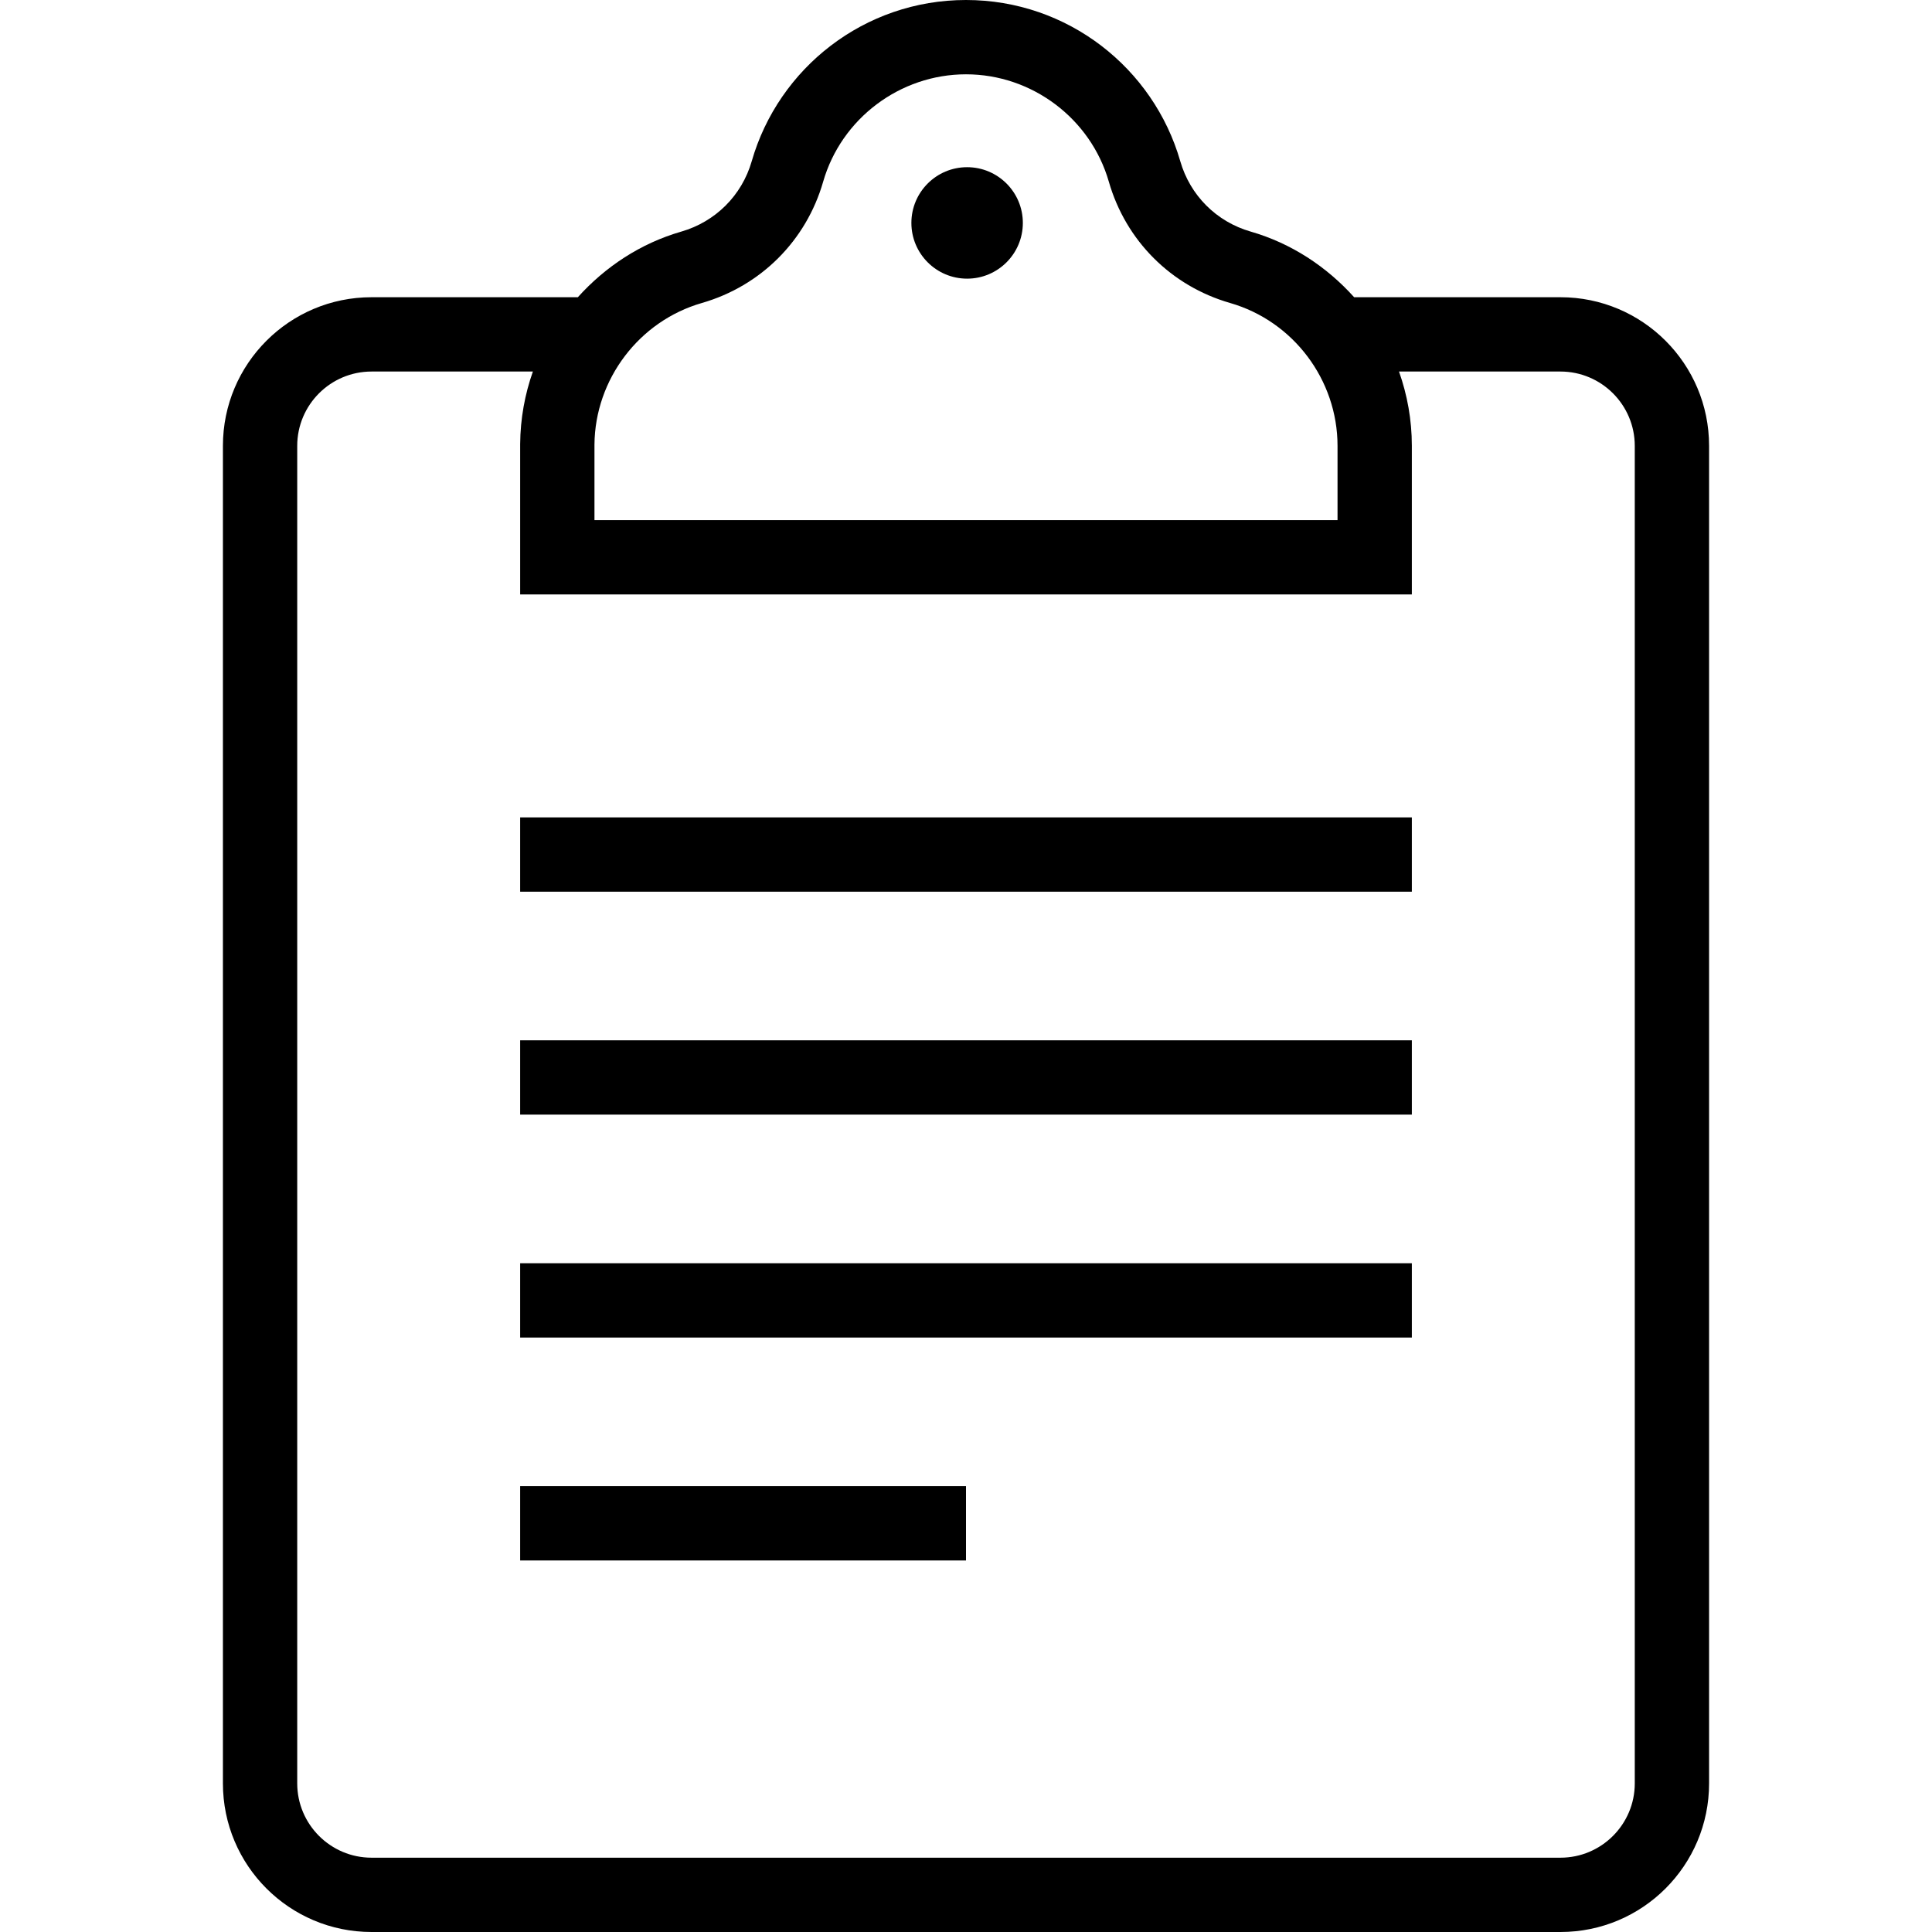
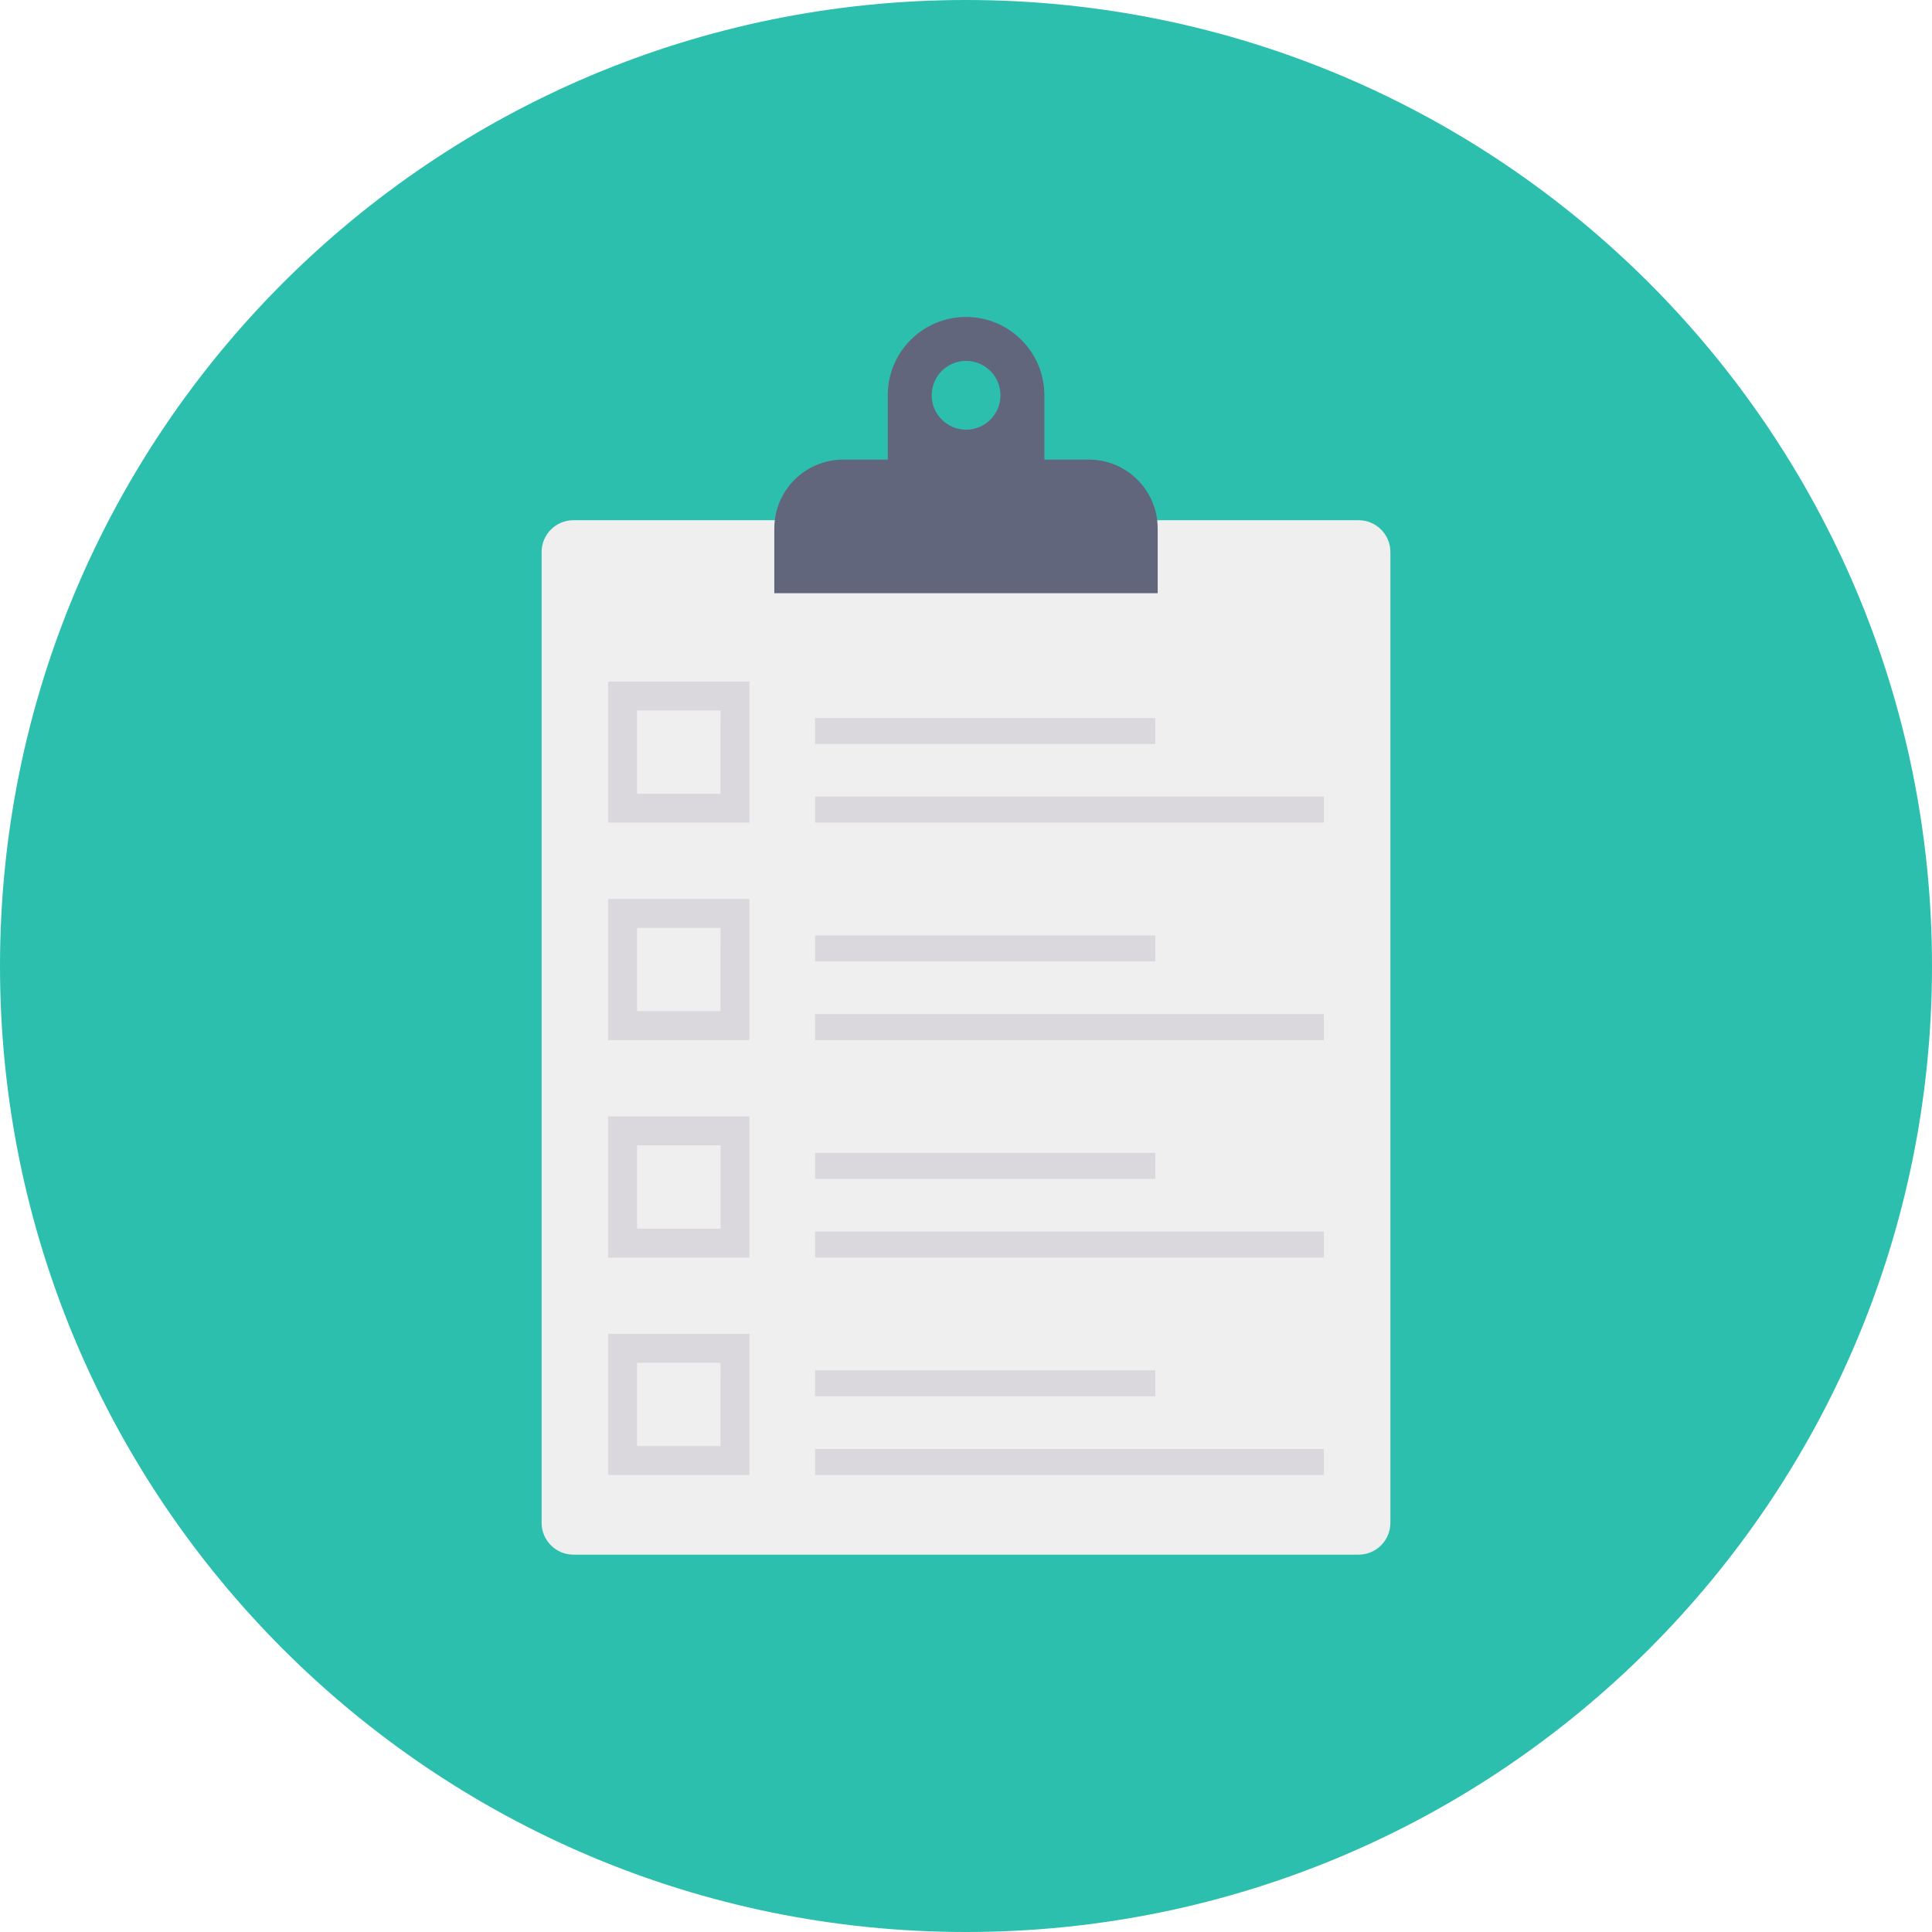
- <svg xmlns="http://www.w3.org/2000/svg" version="1.1" id="Capa_1" x="0px" y="0px" viewBox="0 0 415.998 415.998" style="enable-background:new 0 0 415.998 415.998;" xml:space="preserve">
-   <g>
-     <g>
-       <rect x="111.999" y="176" width="192" height="16" />
+ <svg xmlns="http://www.w3.org/2000/svg" height="512" viewBox="0 0 128 128" width="512">
+   <g id="Circle_Grid" data-name="Circle Grid">
+     <circle cx="64" cy="64" fill="#2cbfae" r="64" />
+   </g>
+   <g id="icon">
+     <rect fill="#eeefee" height="68.535" rx="2.109" width="56.234" x="35.883" y="34.465" />
+     <path d="m55.866 30.45h16.268a4.567 4.567 0 0 1 4.566 4.567v4.283a0 0 0 0 1 0 0h-25.4a0 0 0 0 1 0 0v-4.283a4.567 4.567 0 0 1 4.566-4.567z" fill="#62667c" />
+     <path d="m64 21a5.179 5.179 0 0 0 -5.183 5.183v5.195h10.375v-5.195a5.189 5.189 0 0 0 -5.192-5.183zm0 7.466a2.278 2.278 0 1 1 2.283-2.283 2.273 2.273 0 0 1 -2.283 2.283z" fill="#62667c" />
+     <g fill="#dbd8dd">
+       <path d="m40.29 45.151v9.349h9.363v-9.349zm7.444 7.435h-5.525v-5.517h5.526z" />
+       <path d="m54.002 47.567h22.539v1.724h-22.539z" />
+       <path d="m54.002 52.779h33.707v1.724h-33.707z" />
+       <path d="m40.29 59.557v9.353h9.363v-9.353zm7.444 7.435h-5.525v-5.516h5.526z" />
+       <path d="m54.002 61.973h22.539v1.724h-22.539z" />
+       <path d="m54.002 67.186h33.707v1.724h-33.707z" />
+       <path d="m40.29 73.964v9.353h9.363v-9.353zm7.445 7.436h-5.526v-5.518h5.526z" />
+       <path d="m54.002 76.38h22.539v1.724h-22.539z" />
+       <path d="m54.002 81.593h33.707v1.724h-33.707z" />
+       <path d="m40.29 88.37v9.353h9.363v-9.353zm7.444 7.435h-5.525v-5.516h5.526z" />
+       <path d="m54.002 90.787h22.539v1.724h-22.539z" />
+       <path d="m54.002 95.999h33.707v1.724h-33.707z" />
    </g>
  </g>
-   <g>
-     <g>
-       <rect x="111.999" y="224" width="192" height="16" />
-     </g>
-   </g>
-   <g>
-     <g>
-       <rect x="111.999" y="272" width="192" height="16" />
-     </g>
-   </g>
-   <g>
-     <g>
-       <rect x="111.999" y="320" width="96" height="16" />
-     </g>
-   </g>
-   <g>
-     <g>
-       <circle cx="208.239" cy="48" r="12" />
-     </g>
-   </g>
-   <g>
-     <g>
-       <path d="M367.998,95.999c0-17.673-14.326-32-31.999-32h-44.424c-5.926-6.583-13.538-11.62-22.284-14.136    c-7.367-2.118-13.037-7.788-15.156-15.155C248.37,14.664,229.897,0,207.998,0c-21.898,0-40.37,14.663-46.134,34.706    c-2.122,7.376-7.806,13.039-15.182,15.165c-8.736,2.518-16.341,7.55-22.262,14.128H79.999c-17.674,0-32,14.327-32,32v287.999    c0,17.673,14.326,32,32,32c73.466,0,163.758,0,256,0c17.674,0,32-14.327,32-32C367.999,293.119,367.998,206.096,367.998,95.999z     M128,95.741c0.11-14.066,9.614-26.606,23.113-30.496c12.71-3.662,22.477-13.426,26.127-26.116    C181.157,25.51,193.805,16,207.998,16c14.194,0,26.842,9.51,30.758,23.13c3.652,12.698,13.413,22.459,26.111,26.11    c13.618,3.917,23.13,16.566,23.13,30.758v16H128V95.741z M335.999,399.998c-85.455,0-170.77,0-256,0c-8.823,0-16-7.178-16-16    V95.999c0-8.822,7.177-16,16-16h34.742c-1.73,4.892-2.698,10.143-2.74,15.617v32.383h191.998v-32c0-5.615-0.992-10.991-2.764-16    h34.764c8.822,0,15.999,7.178,15.999,16c0,45.743-0.001,260.254,0.002,287.999C351.999,392.82,344.822,399.998,335.999,399.998z" />
-     </g>
-   </g>
-   <g>
- </g>
-   <g>
- </g>
-   <g>
- </g>
-   <g>
- </g>
-   <g>
- </g>
-   <g>
- </g>
-   <g>
- </g>
-   <g>
- </g>
-   <g>
- </g>
-   <g>
- </g>
-   <g>
- </g>
-   <g>
- </g>
-   <g>
- </g>
-   <g>
- </g>
-   <g>
- </g>
</svg>
